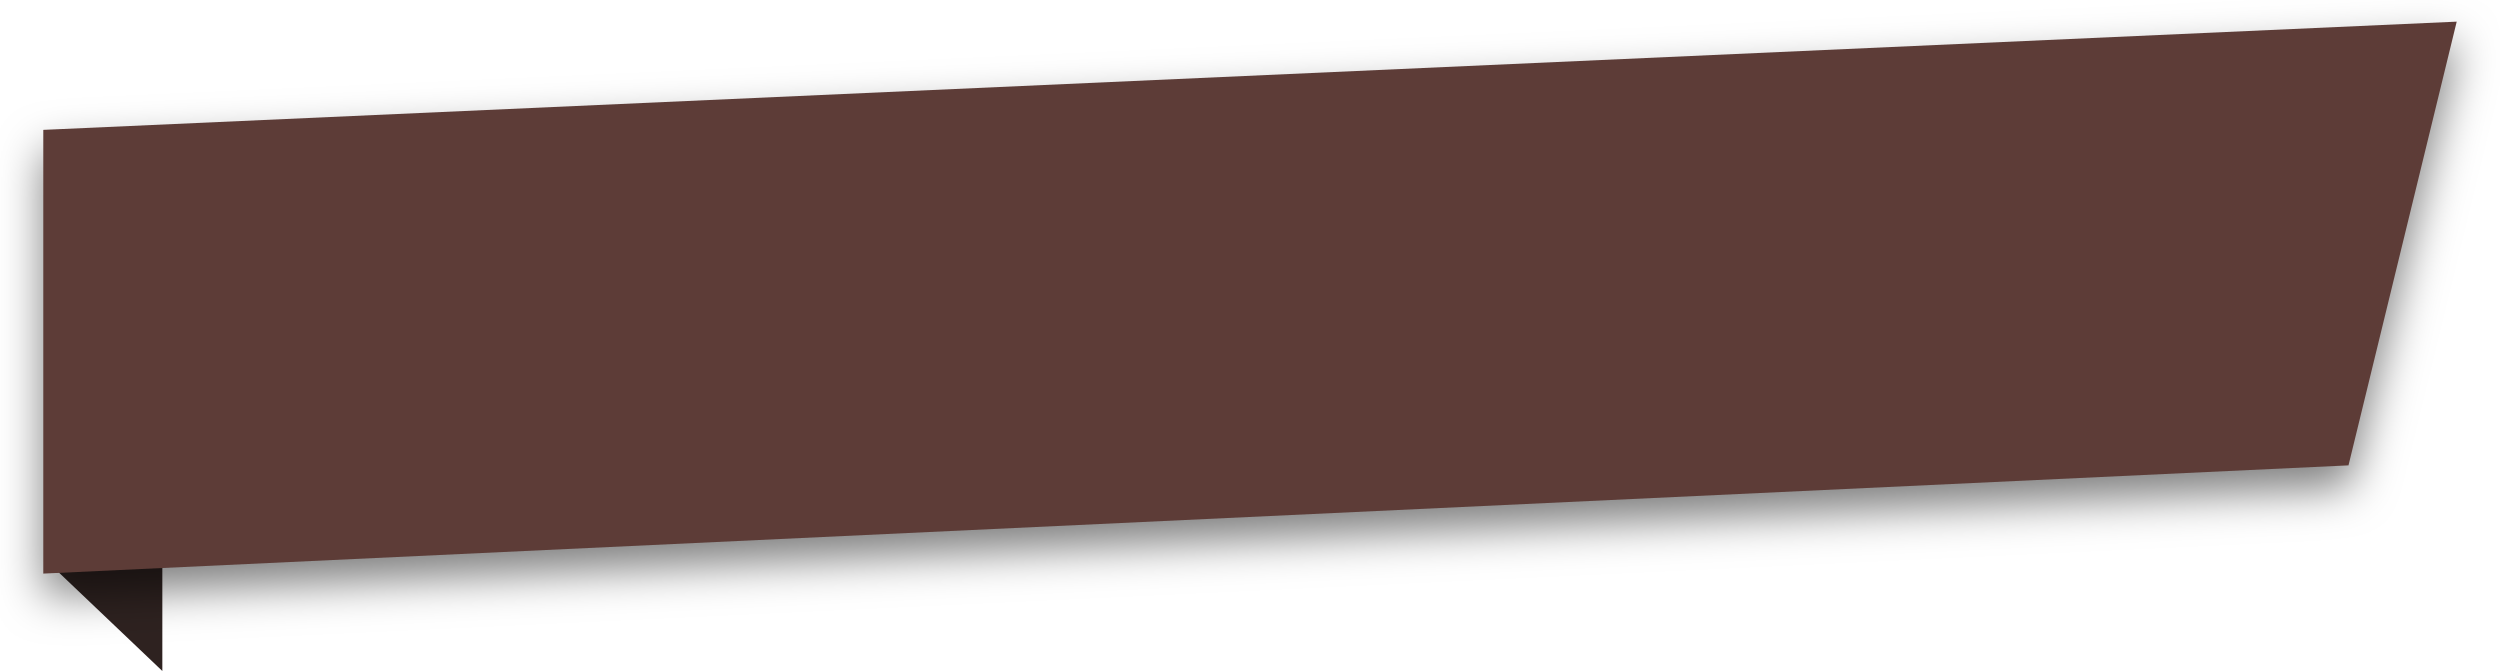
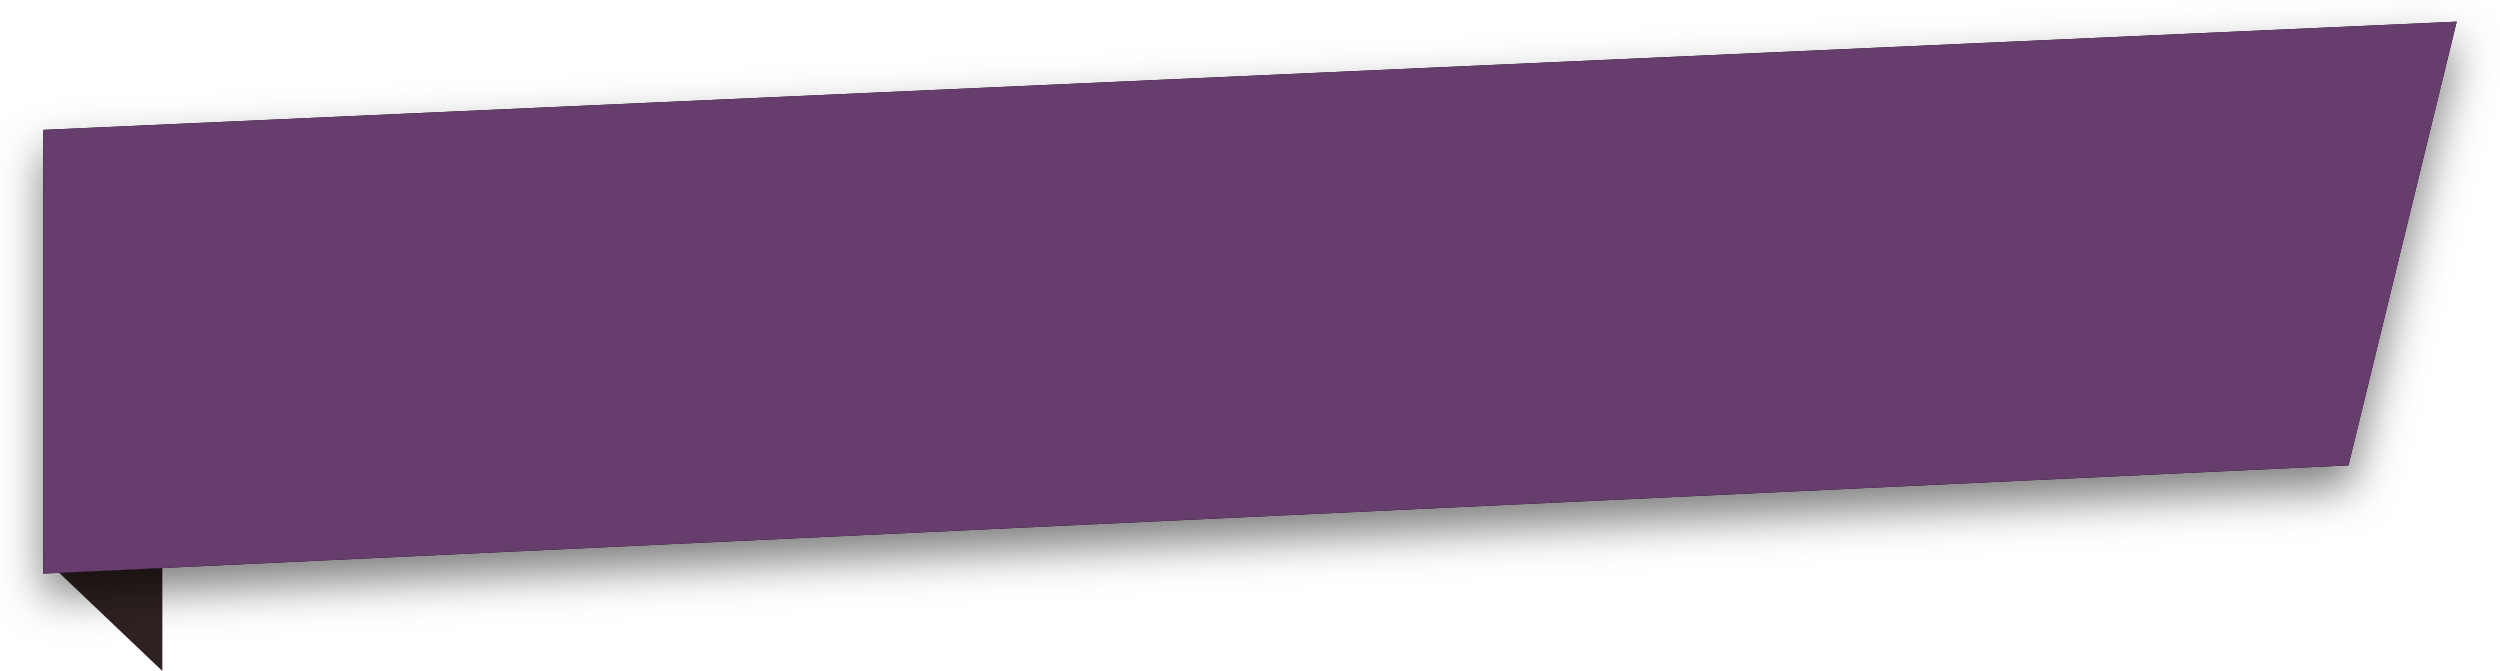
- <svg xmlns="http://www.w3.org/2000/svg" xmlns:xlink="http://www.w3.org/1999/xlink" width="231px" height="62px" viewBox="0 0 231 62" version="1.1">
+ <svg xmlns="http://www.w3.org/2000/svg" width="231px" height="62px" viewBox="0 0 231 62" version="1.1">
  <defs>
-     <polygon id="path-1" points="0 10 223 0 213 41 0 51" />
-     <filter x="-3.1%" y="-9.8%" width="106.3%" height="127.5%" filterUnits="objectBoundingBox" id="filter-2">
+     <filter x="-5.4%" y="-23.5%" width="110.8%" height="147.1%" filterUnits="objectBoundingBox" id="filter-1">
      <feOffset dx="0" dy="2" in="SourceAlpha" result="shadowOffsetOuter1" />
      <feGaussianBlur stdDeviation="2" in="shadowOffsetOuter1" result="shadowBlurOuter1" />
-       <feColorMatrix values="0 0 0 0 0   0 0 0 0 0   0 0 0 0 0  0 0 0 0.5 0" type="matrix" in="shadowBlurOuter1" />
+       <feColorMatrix values="0 0 0 0 0   0 0 0 0 0   0 0 0 0 0  0 0 0 0.5 0" type="matrix" in="shadowBlurOuter1" result="shadowMatrixOuter1" />
+       <feMerge>
+         <feMergeNode in="shadowMatrixOuter1" />
+         <feMergeNode in="SourceGraphic" />
+       </feMerge>
    </filter>
  </defs>
  <g id="Page-1" stroke="none" stroke-width="1" fill="none" fill-rule="evenodd">
-     <g id="Desktop-HD" transform="translate(-155, -736)">
-       <g id="Group-7" transform="translate(159, 738)">
-         <polygon id="Triangle-2-Copy" fill="#2E2220" points="11 49 11 60 1 50.484" />
-         <g id="Rectangle-4-Copy">
-           <use fill="black" fill-opacity="1" filter="url(#filter-2)" xlink:href="#path-1" />
-           <use fill="#5D3C37" fill-rule="evenodd" xlink:href="#path-1" />
+     <g id="ribbon" transform="translate(4, 2)">
+       <polygon id="Triangle-2-Copy" fill="#2E2220" points="11 49 11 60 1 50.484" />
+       <g id="Rectangle-4-Copy" filter="url(#filter-1)">
+         <g id="path-1-link" fill="#000000">
+           <polygon id="path-1" points="0 10 223 0 213 41 0 51" />
+         </g>
+         <g id="path-1-link" fill="#663C6D">
+           <polygon id="path-1" points="0 10 223 0 213 41 0 51" />
        </g>
      </g>
    </g>
  </g>
</svg>
